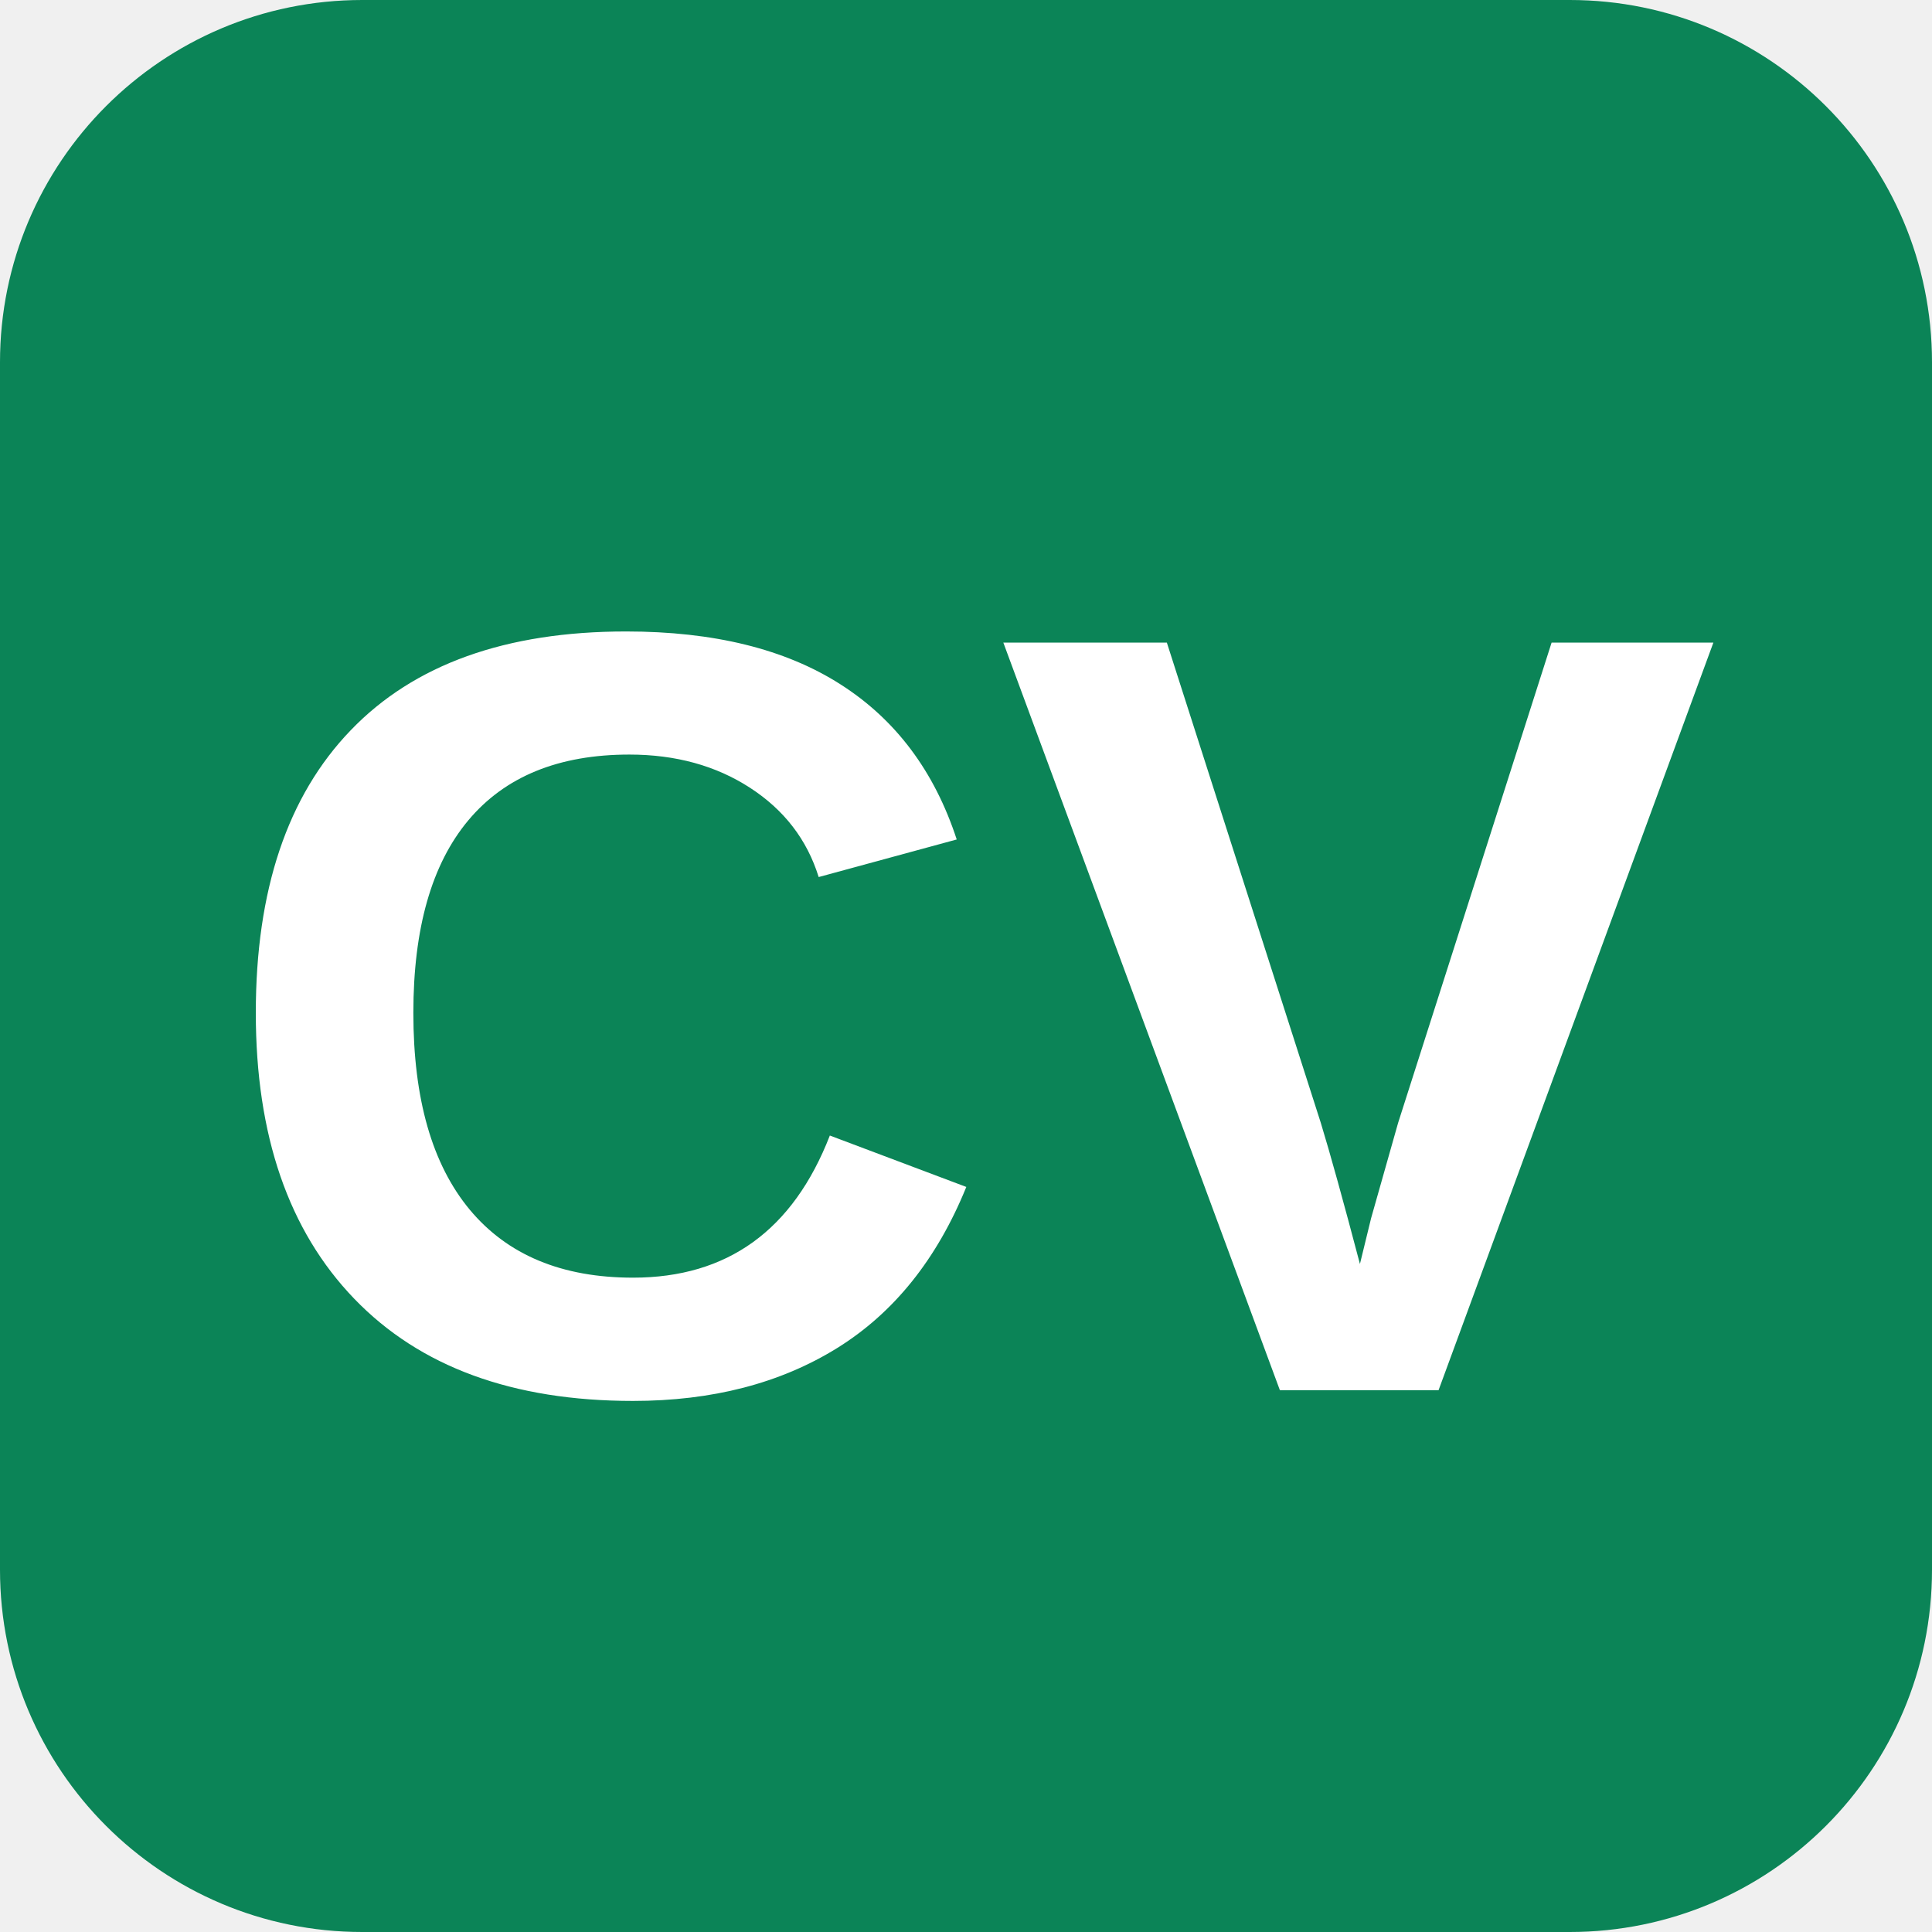
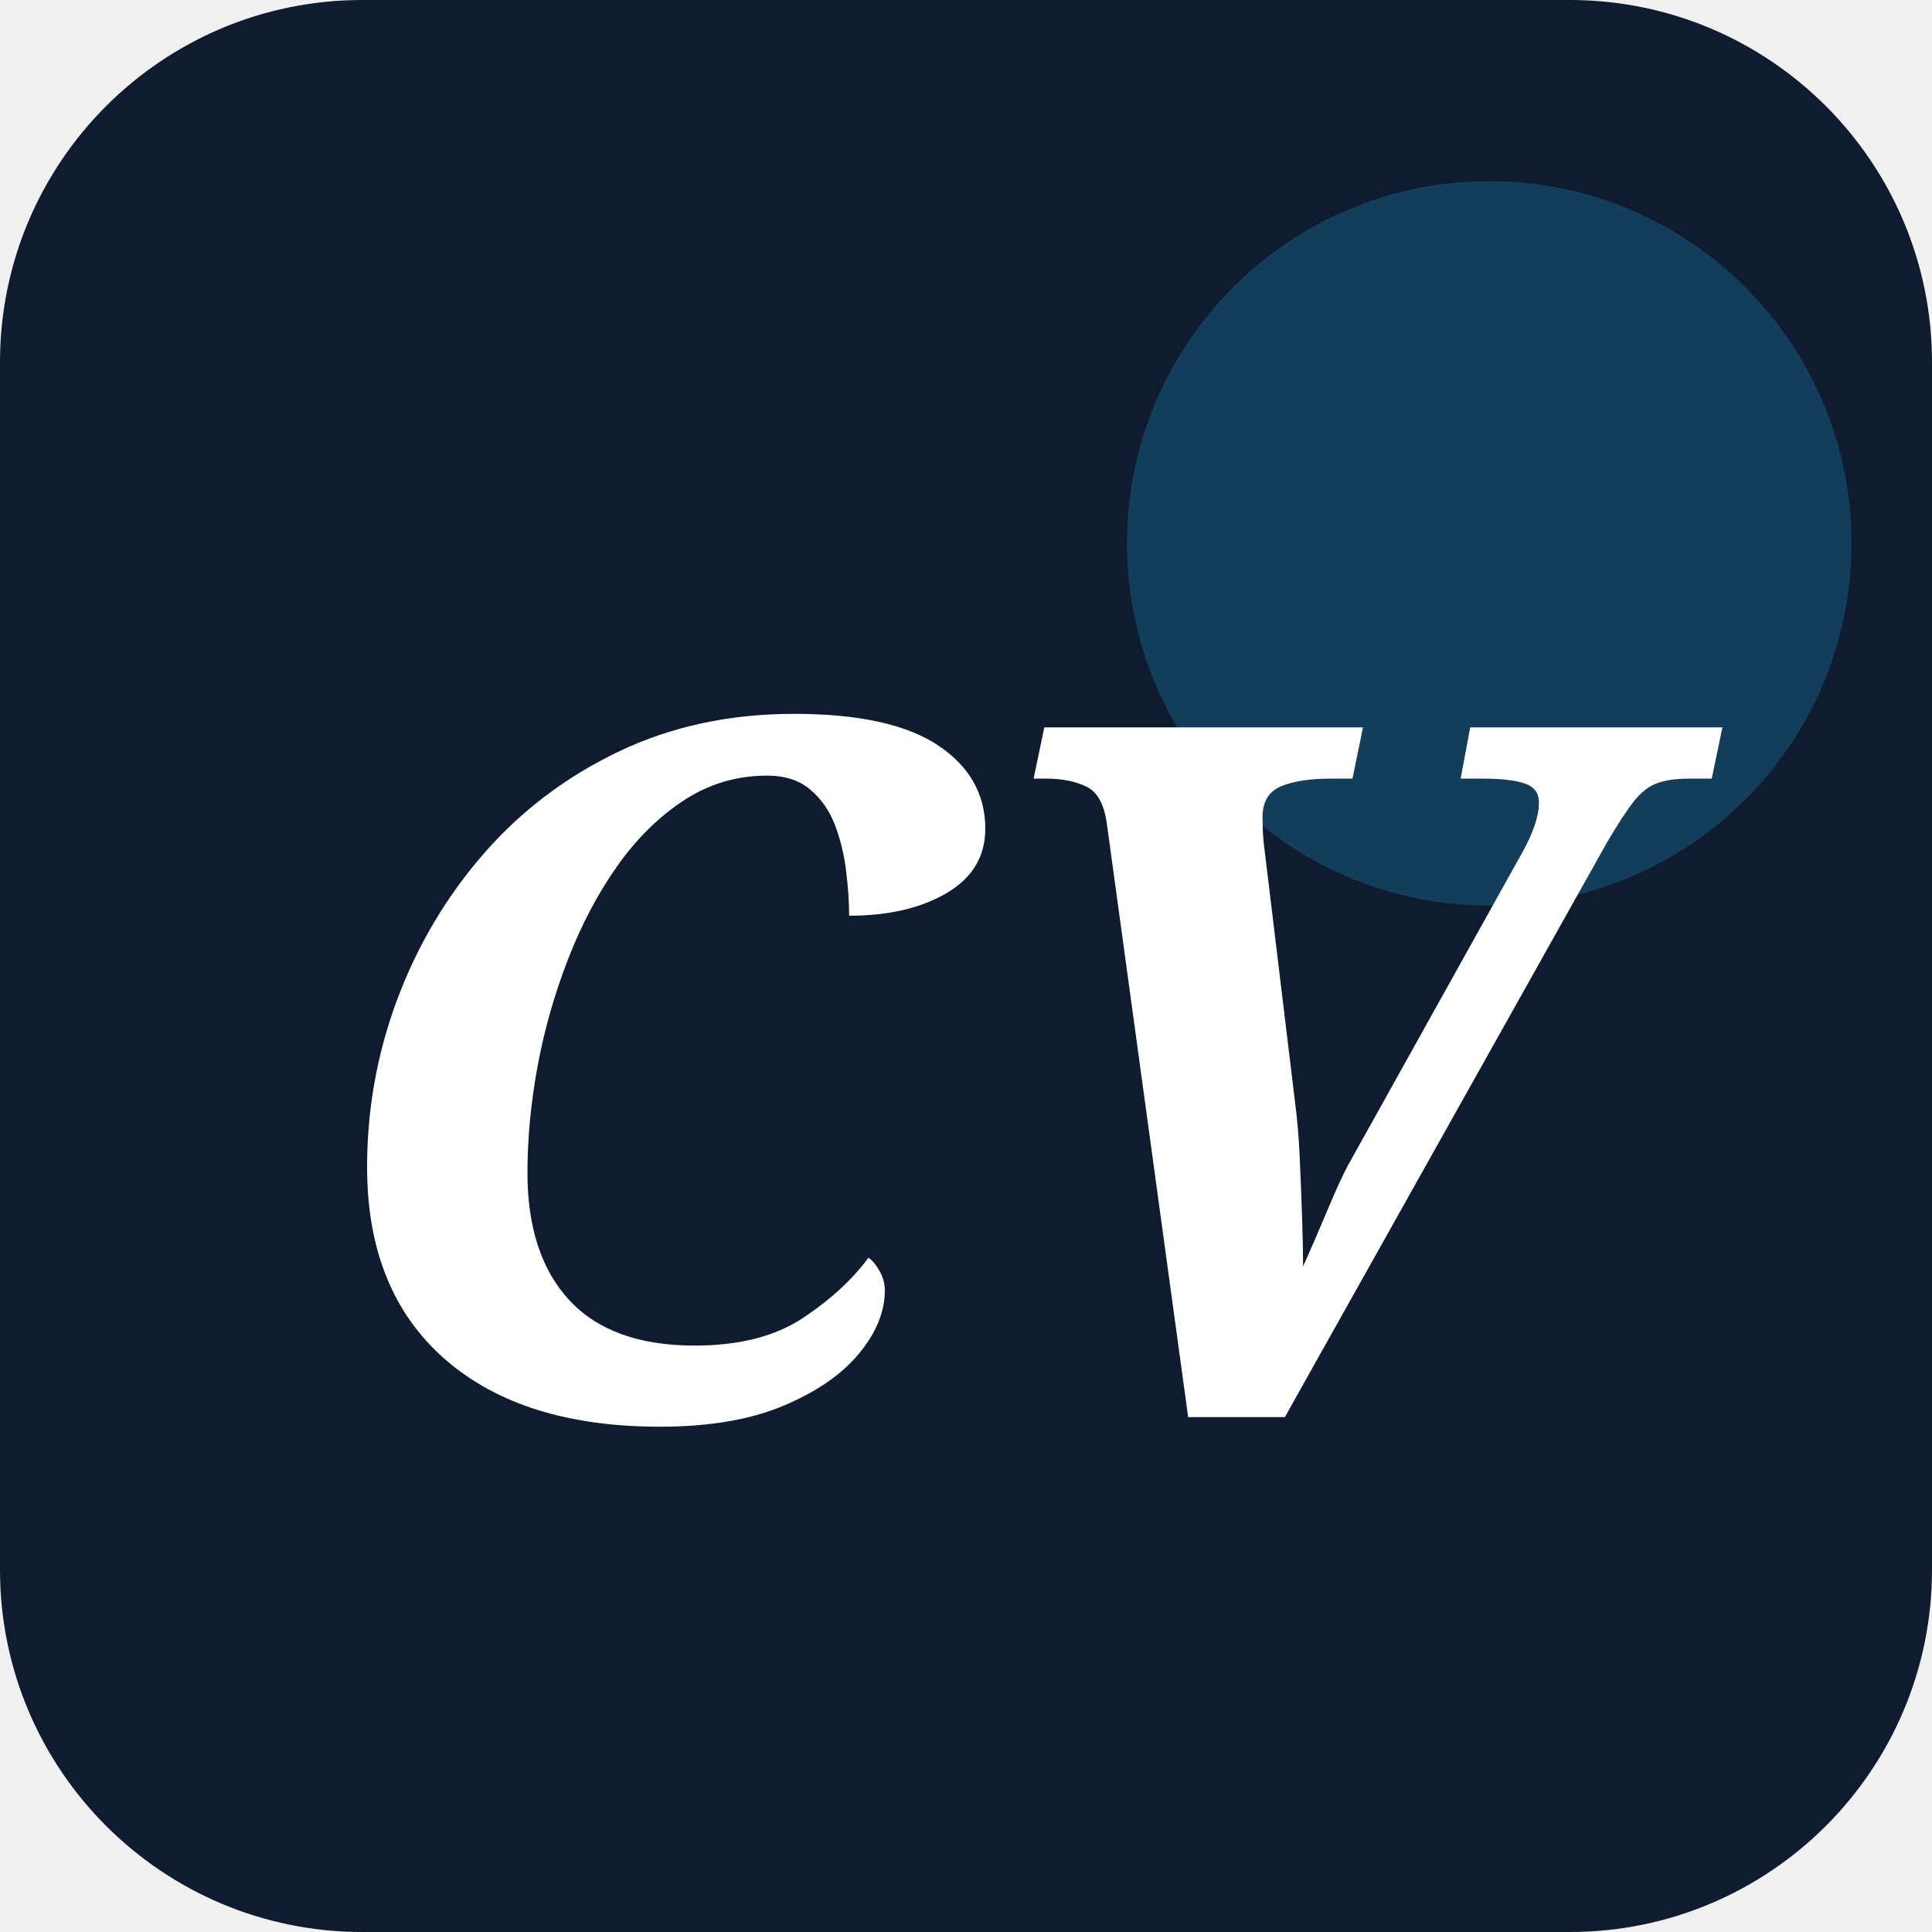
<svg xmlns="http://www.w3.org/2000/svg" viewBox="0 0 192 192">
-   <rect width="192" height="192" rx="36" fill="#0b8457" />
-   <text x="50%" y="56%" font-family="Arial, sans-serif" font-size="108" font-weight="700" text-anchor="middle" fill="white" dominant-baseline="middle">CV</text>
+   <rect width="192" height="192" rx="36" fill="#0f1b2e" />
+   <circle cx="148" cy="54" r="36" fill="#1ea5e0" opacity="0.25" />
+   <text x="50%" y="56%" font-family="Georgia, serif" font-style="italic" font-size="96" font-weight="600" text-anchor="middle" fill="white" dominant-baseline="middle">CV</text>
</svg>
